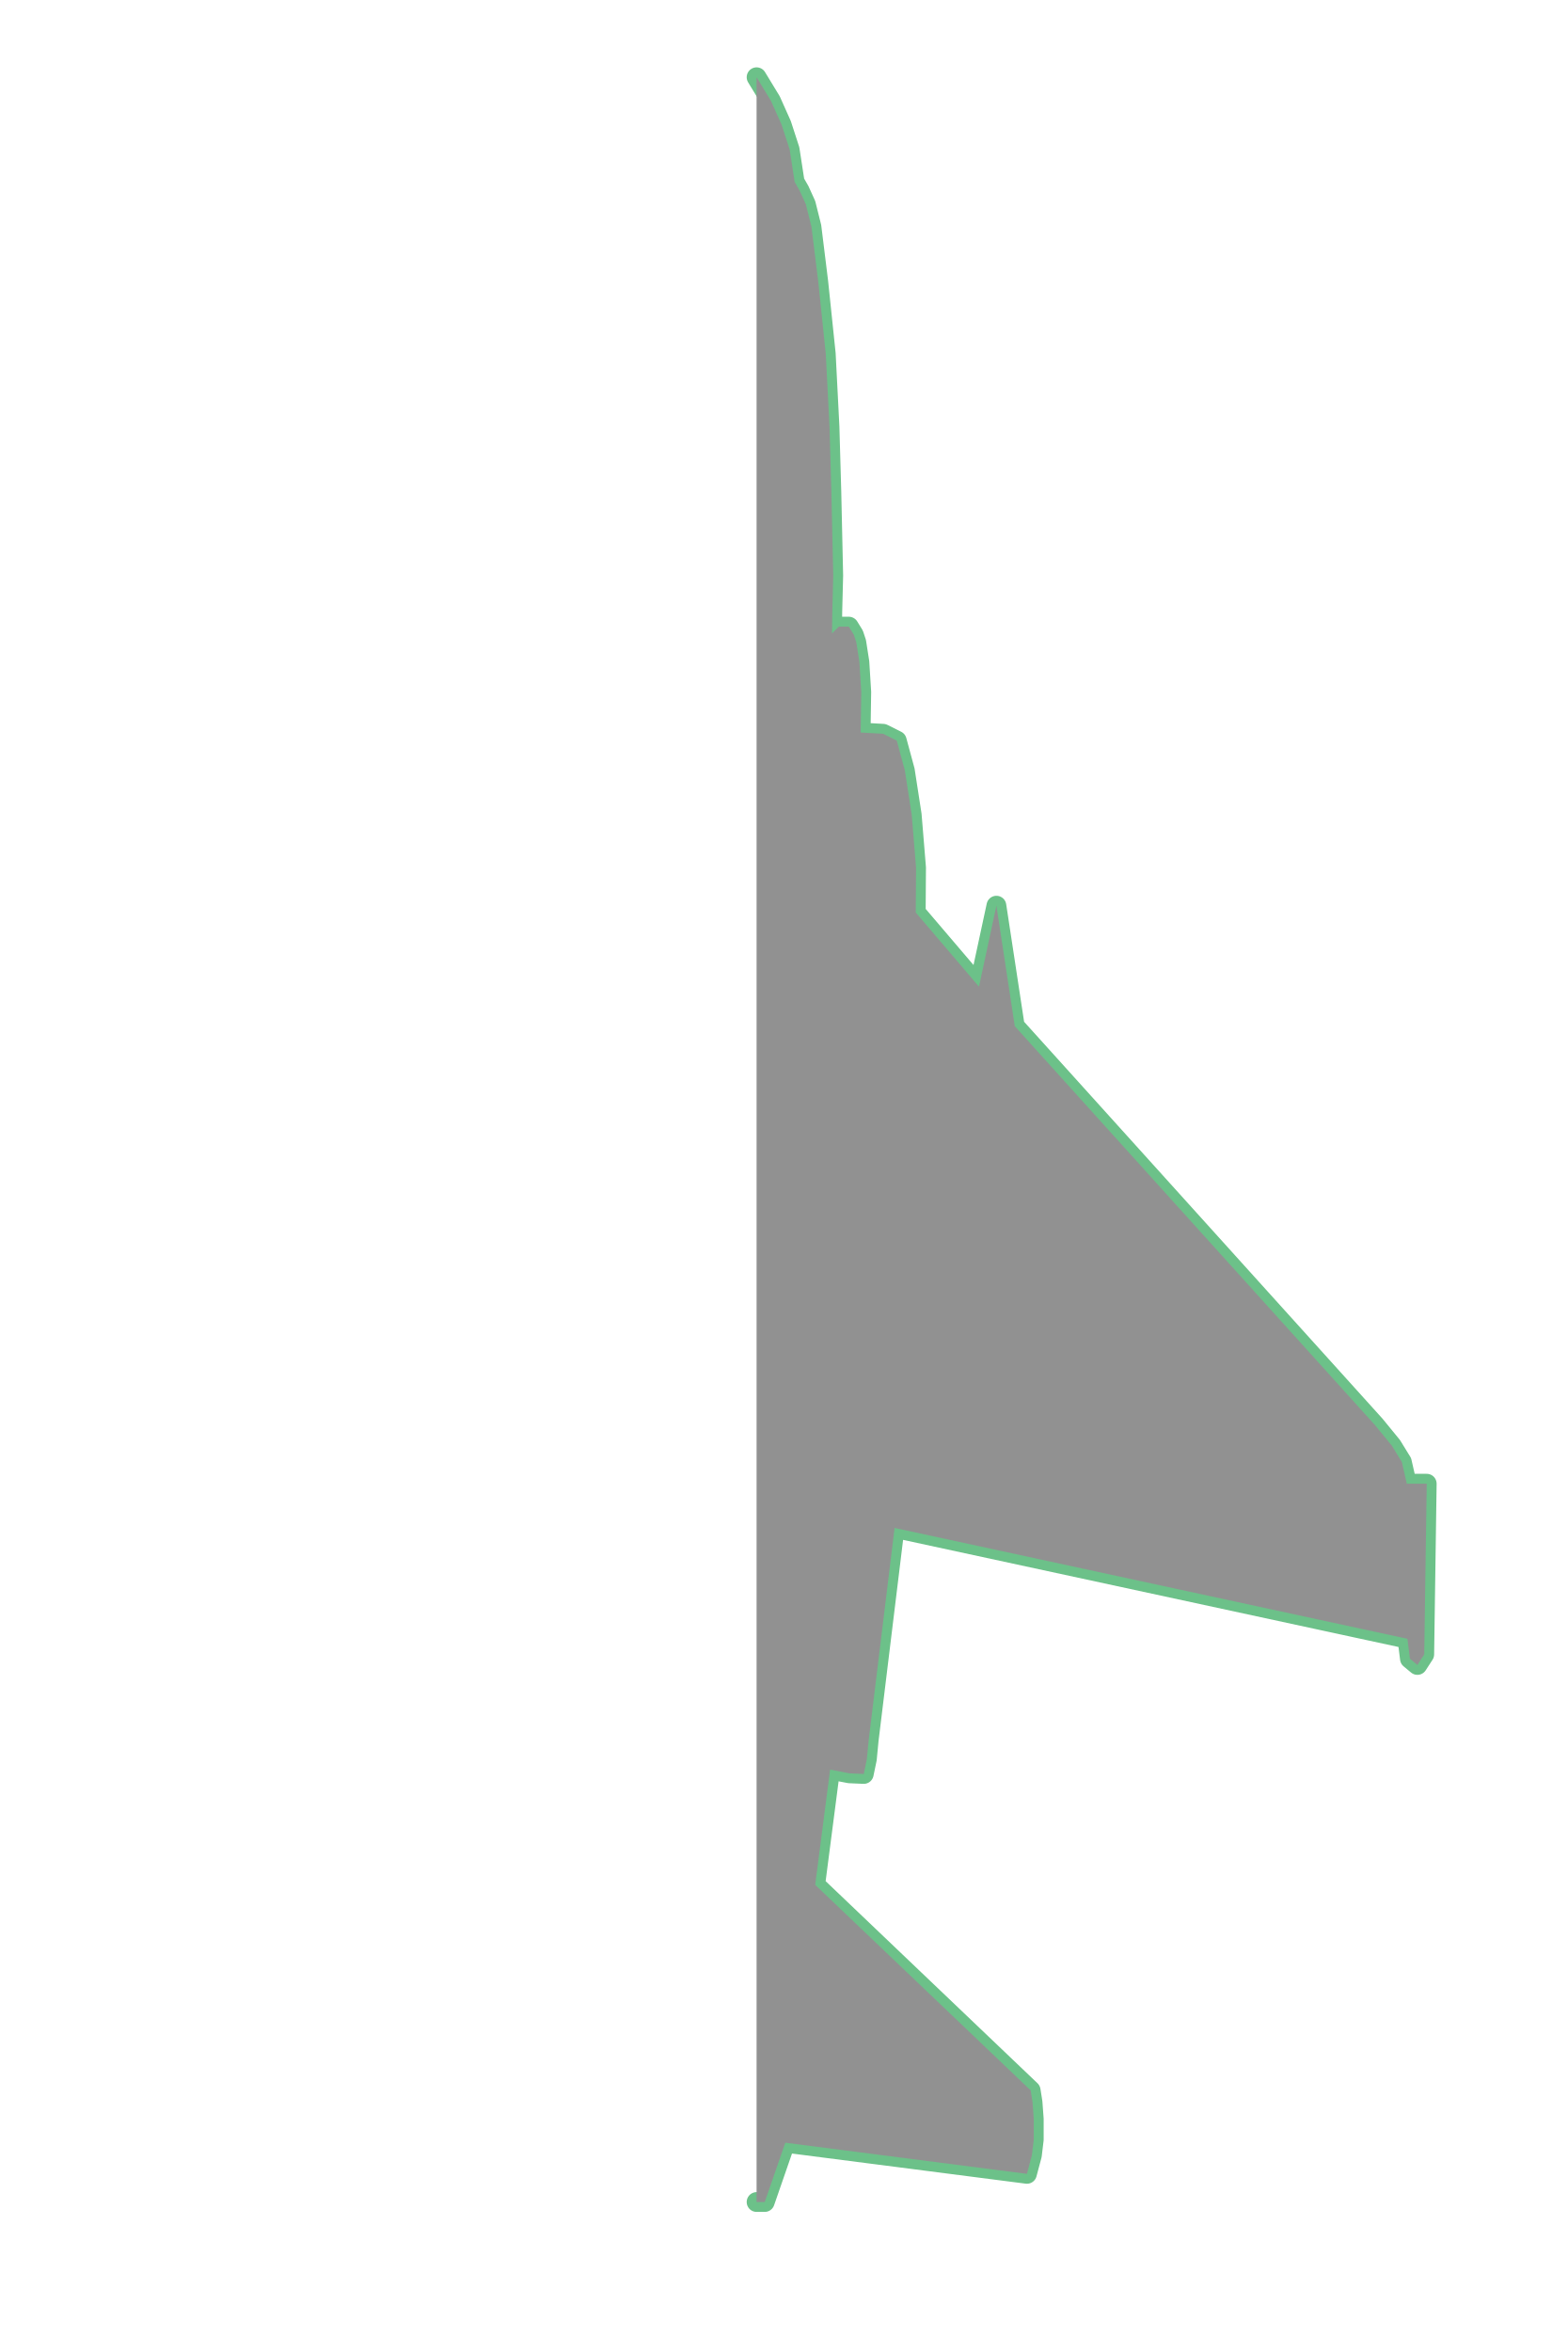
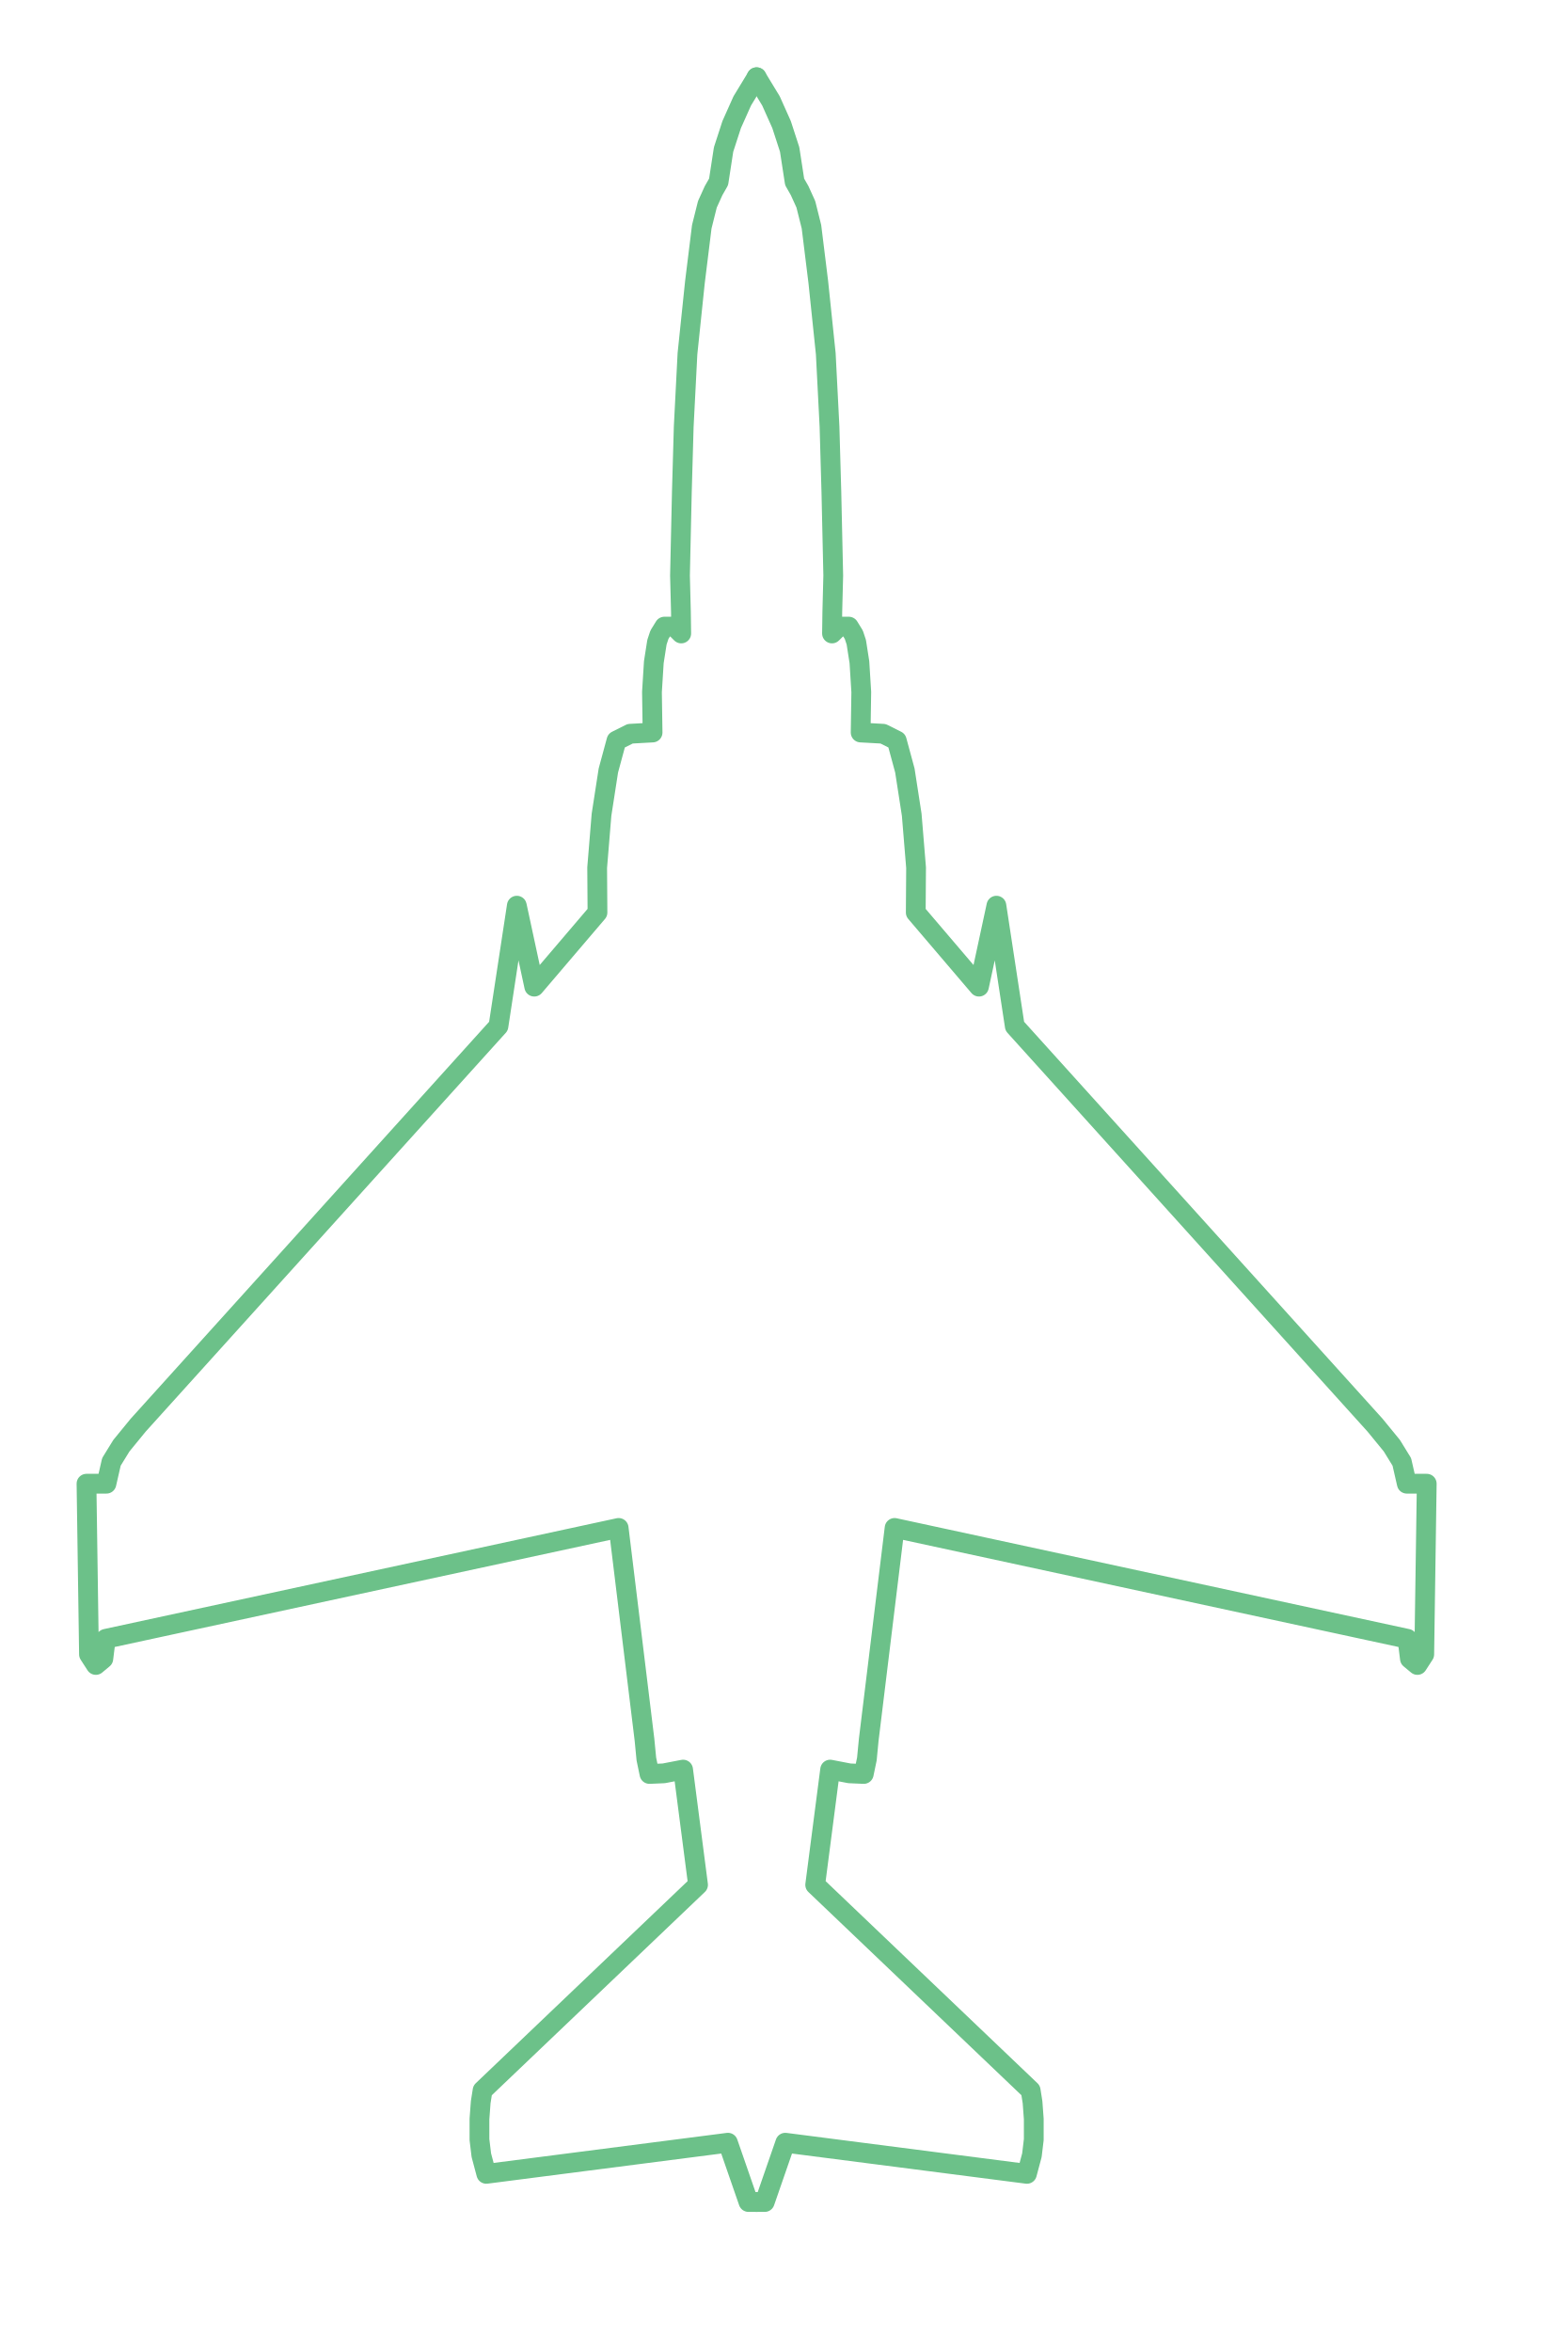
<svg xmlns="http://www.w3.org/2000/svg" version="1.1" width="230px" height="345px" style="shape-rendering:geometricPrecision; text-rendering:geometricPrecision; image-rendering:optimizeQuality; fill-rule:evenodd; clip-rule:evenodd" id="svg698">
  <defs id="defs702" />
  <g id="g184" />
  <g id="g188" />
  <g id="g192" />
  <g id="g196" style="fill:none;stroke:#6cc189;stroke-opacity:1">
-     <path style="fill:#919191;stroke:#6cc189;stroke-width:2.9;stroke-linecap:round;stroke-linejoin:round;stroke-dashoffset:17.991;stroke-opacity:1;paint-order:markers stroke fill;fill-opacity:1" d="m 111,323 h 1.198 l 3.015,-8.699 35.45,4.568 0.731,-2.741 0.274,-2.284 v -3.015 l -0.182,-2.467 -0.274,-1.736 -31.613,-30.151 2.193,-16.903 2.832,0.548 2.101,0.092 0.457,-2.193 0.274,-2.832 3.792,-31.065 75.24,16.263 0.366,2.924 1.096,0.914 1.005,-1.554 0.366,-25.034 h -2.924 l -0.731,-3.198 -1.462,-2.375 -2.467,-3.015 -52.855,-58.521 -2.696,-17.679 -2.558,11.878 -9.274,-10.873 0.046,-6.578 -0.639,-7.767 -1.005,-6.487 -1.188,-4.385 -2.01,-1.005 -3.289,-0.183 0.091,-5.939 -0.274,-4.385 -0.457,-2.924 -0.365,-1.096 -0.731,-1.188 -1.462,-6.7e-5 -1.005,1.005 0.045,-3.198 0.137,-5.299 -0.274,-12.243 -0.274,-9.594 -0.548,-10.69 -1.096,-10.507 -1.005,-8.132 -0.823,-3.289 -0.913,-2.01 -0.731,-1.279 -0.731,-4.751 -1.188,-3.655 -1.553,-3.472 -2.112,-3.472" id="path866" />
+     <path style="fill:none;stroke:#6cc189;stroke-width:2.9;stroke-linecap:round;stroke-linejoin:round;stroke-dashoffset:17.991;stroke-opacity:1;paint-order:markers stroke fill;fill-opacity:1" d="m 111,323 h 1.198 l 3.015,-8.699 35.45,4.568 0.731,-2.741 0.274,-2.284 v -3.015 l -0.182,-2.467 -0.274,-1.736 -31.613,-30.151 2.193,-16.903 2.832,0.548 2.101,0.092 0.457,-2.193 0.274,-2.832 3.792,-31.065 75.24,16.263 0.366,2.924 1.096,0.914 1.005,-1.554 0.366,-25.034 h -2.924 l -0.731,-3.198 -1.462,-2.375 -2.467,-3.015 -52.855,-58.521 -2.696,-17.679 -2.558,11.878 -9.274,-10.873 0.046,-6.578 -0.639,-7.767 -1.005,-6.487 -1.188,-4.385 -2.01,-1.005 -3.289,-0.183 0.091,-5.939 -0.274,-4.385 -0.457,-2.924 -0.365,-1.096 -0.731,-1.188 -1.462,-6.7e-5 -1.005,1.005 0.045,-3.198 0.137,-5.299 -0.274,-12.243 -0.274,-9.594 -0.548,-10.69 -1.096,-10.507 -1.005,-8.132 -0.823,-3.289 -0.913,-2.01 -0.731,-1.279 -0.731,-4.751 -1.188,-3.655 -1.553,-3.472 -2.112,-3.472" id="path866" />
+     <path style="fill:none;fill-opacity:1;stroke:#6cc189;stroke-width:2.9;stroke-linecap:round;stroke-linejoin:round;stroke-dashoffset:17.991;stroke-opacity:1;paint-order:markers stroke fill" d="m 111.011,323 h -1.198 l -3.015,-8.699 -35.45,4.568 -0.731,-2.741 -0.274,-2.284 v -3.015 l 0.182,-2.467 0.274,-1.736 31.613,-30.151 -2.193,-16.903 -2.832,0.548 -2.101,0.092 -0.457,-2.193 -0.274,-2.832 -3.792,-31.065 -75.24,16.263 -0.366,2.924 -1.096,0.914 -1.005,-1.554 -0.366,-25.034 h 2.924 l 0.731,-3.198 1.462,-2.375 2.467,-3.015 52.855,-58.521 2.696,-17.679 2.558,11.878 9.274,-10.873 -0.046,-6.578 0.639,-7.767 1.005,-6.487 1.188,-4.385 2.01,-1.005 3.289,-0.183 -0.091,-5.939 0.274,-4.385 0.457,-2.924 0.365,-1.096 0.731,-1.188 1.462,-6.7e-5 1.005,1.005 -0.045,-3.198 -0.137,-5.299 0.274,-12.243 0.274,-9.594 0.548,-10.69 1.096,-10.507 1.005,-8.132 0.823,-3.289 0.913,-2.01 0.731,-1.279 0.731,-4.751 1.188,-3.655 1.553,-3.472 2.112,-3.472" id="path421" />
  </g>
  <g id="g208" />
  <g id="g348" />
  <g id="g548" />
  <g id="g584" />
</svg>
